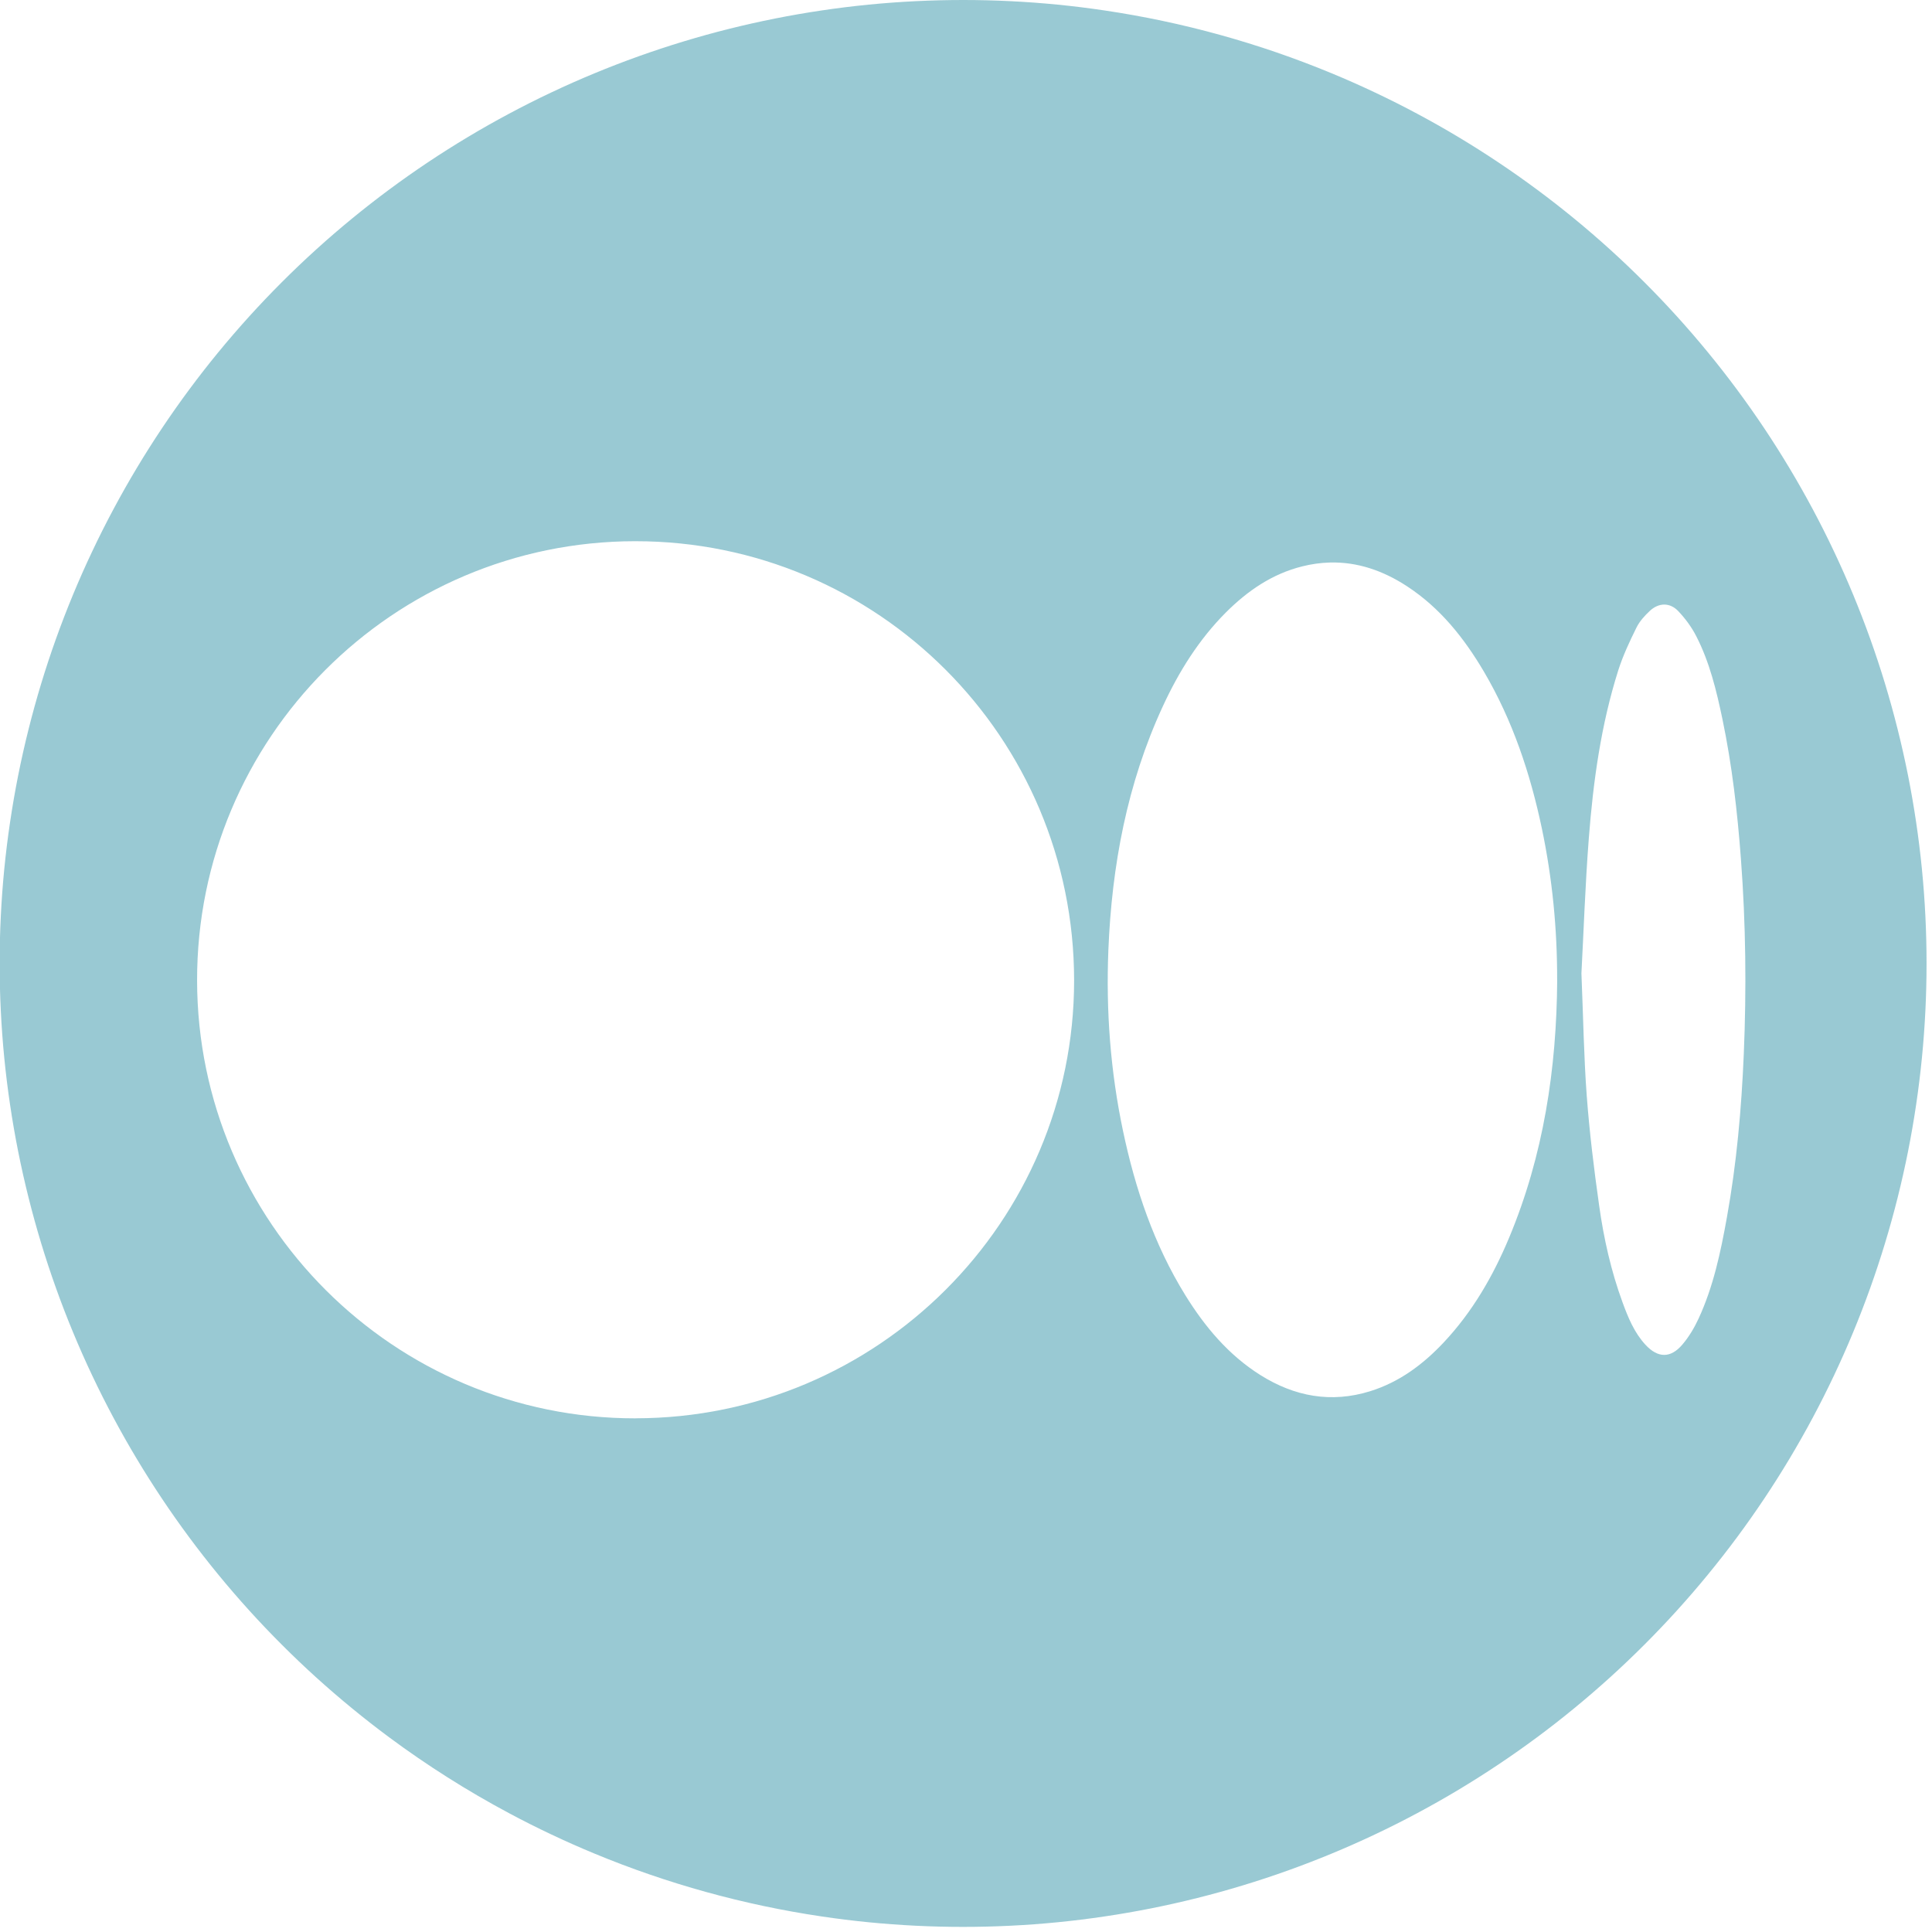
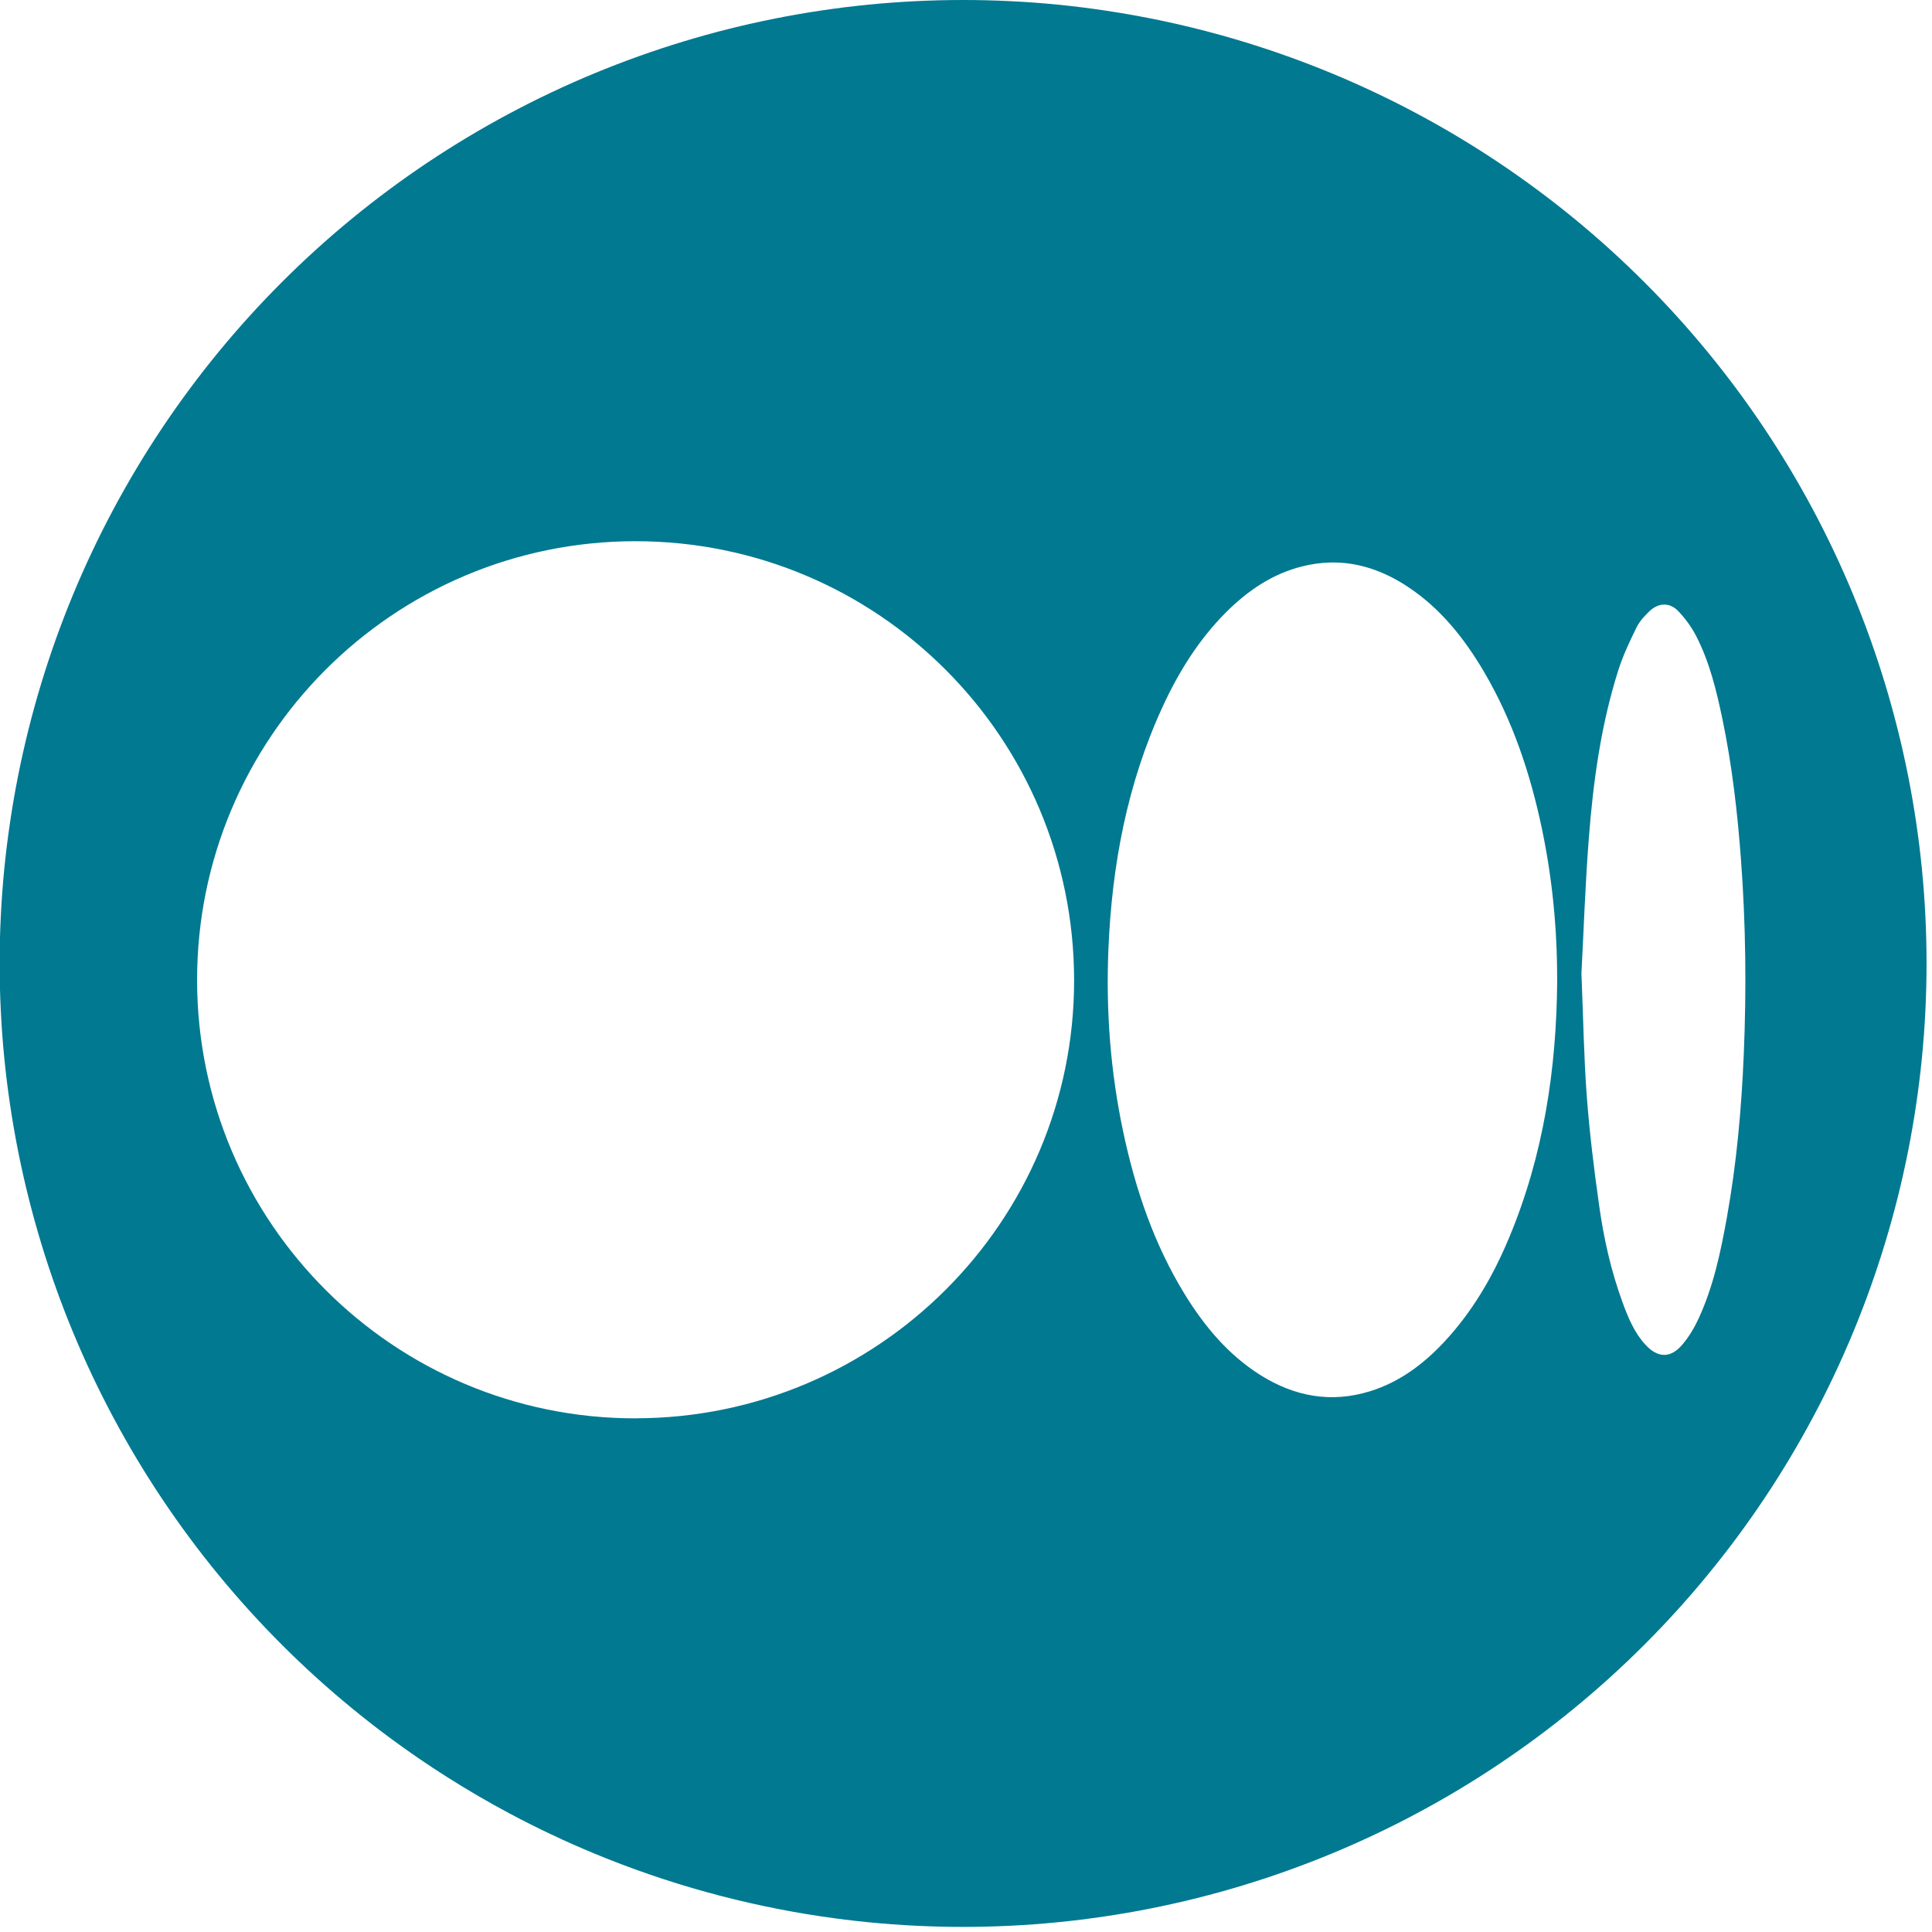
<svg xmlns="http://www.w3.org/2000/svg" width="35" height="35" viewBox="0 0 50 375" xml:space="preserve" version="1.1" id="svg1">
  <defs id="defs1" />
-   <path d="m 24.436,0 c -3.062,0 -6.12,0.075 -9.175,0.226 a 184.334,184.334 0 0 0 -18.264,1.8 c -3.027,0.448 -6.042,0.97 -9.042,1.567 -3.003,0.6 -5.988,1.27 -8.957,2.01 a 188.176,188.176 0 0 0 -17.562,5.33 188.426,188.426 0 0 0 -8.565,3.303 183.044,183.044 0 0 0 -8.391,3.72 181.035,181.035 0 0 0 -8.196,4.127 184.583,184.583 0 0 0 -7.988,4.523 186.91,186.91 0 0 0 -29.446,21.836 185.377,185.377 0 0 0 -6.646,6.331 185.334,185.334 0 0 0 -6.33,6.646 192.094,192.094 0 0 0 -5.996,6.95 187.58,187.58 0 0 0 -10.932,14.743 188.299,188.299 0 0 0 -4.91,7.753 185.062,185.062 0 0 0 -4.522,7.986 180.45,180.45 0 0 0 -4.126,8.198 183.054,183.054 0 0 0 -3.721,8.391 186.89,186.89 0 0 0 -6.183,17.28 189.395,189.395 0 0 0 -4.46,17.803 c -0.597,3 -1.119,6.017 -1.567,9.044 a 184.391,184.391 0 0 0 -1.8,18.264 184.64,184.64 0 0 0 -0.226,9.175 c 0,3.062 0.074,6.12 0.226,9.175 a 184.392,184.392 0 0 0 1.8,18.264 c 0.448,3.027 0.97,6.043 1.567,9.043 a 189.386,189.386 0 0 0 4.46,17.803 186.89,186.89 0 0 0 14.03,33.869 c 1.441,2.7 2.949,5.36 4.523,7.985 a 186.998,186.998 0 0 0 21.837,29.445 185.326,185.326 0 0 0 6.33,6.646 185.363,185.363 0 0 0 6.646,6.332 188.216,188.216 0 0 0 6.952,5.992 183.92,183.92 0 0 0 7.234,5.65 186.905,186.905 0 0 0 23.248,14.717 c 2.7,1.446 5.43,2.82 8.196,4.126 a 183.048,183.048 0 0 0 8.391,3.721 186.828,186.828 0 0 0 44.126,12.21 184.336,184.336 0 0 0 18.264,1.8 185.784,185.784 0 0 0 18.35,-10e-4 184.394,184.394 0 0 0 18.265,-1.8 186.51,186.51 0 0 0 9.042,-1.566 189.63,189.63 0 0 0 8.957,-2.013 186.827,186.827 0 0 0 34.517,-12.351 181.09,181.09 0 0 0 8.198,-4.126 c 2.7,-1.441 5.361,-2.949 7.987,-4.523 a 188.25,188.25 0 0 0 15.26,-10.195 183.915,183.915 0 0 0 7.235,-5.65 185.406,185.406 0 0 0 13.597,-12.323 185.314,185.314 0 0 0 12.322,-13.595 183.912,183.912 0 0 0 5.65,-7.235 186.992,186.992 0 0 0 31.194,-65.963 189.41,189.41 0 0 0 2.015,-8.956 c 0.596,-3 1.118,-6.016 1.566,-9.043 0.452,-3.028 0.825,-6.062 1.125,-9.108 0.3,-3.047 0.527,-6.098 0.675,-9.156 0.152,-3.055 0.225,-6.113 0.225,-9.175 0,-3.062 -0.073,-6.12 -0.225,-9.175 a 184.3,184.3 0 0 0 -0.675,-9.156 c -0.3,-3.047 -0.673,-6.08 -1.125,-9.108 -0.448,-3.027 -0.97,-6.043 -1.566,-9.043 a 189.42,189.42 0 0 0 -4.462,-17.804 186.86,186.86 0 0 0 -6.183,-17.279 183.023,183.023 0 0 0 -3.72,-8.391 181.08,181.08 0 0 0 -4.125,-8.198 188.299,188.299 0 0 0 -9.432,-15.74 186.988,186.988 0 0 0 -5.288,-7.507 183.913,183.913 0 0 0 -5.65,-7.235 185.323,185.323 0 0 0 -12.322,-13.596 185.42,185.42 0 0 0 -13.596,-12.327 187.571,187.571 0 0 0 -14.743,-10.931 188.251,188.251 0 0 0 -7.752,-4.91 185.11,185.11 0 0 0 -7.987,-4.522 180.45,180.45 0 0 0 -8.198,-4.126 184.963,184.963 0 0 0 -8.392,-3.721 186.838,186.838 0 0 0 -44.124,-12.21 184.392,184.392 0 0 0 -18.265,-1.8 184.64,184.64 0 0 0 -9.175,-0.226 z m -63.64,105.047 v 0.001 c 47.07,-0.02 85.176,38.107 85.188,85.255 0.008,46.849 -38.129,84.944 -85.102,84.987 v 0.01 c -46.891,0.05 -85.053,-38.033 -85.127,-84.967 -0.074,-47.028 38.044,-85.251 85.04,-85.286 z m 134.879,4.136 c 5.295,-0.129 10.257,1.556 14.935,4.618 6.424,4.2 11.06,10.025 14.91,16.55 5.578,9.479 9.008,19.773 11.263,30.49 2.03,9.694 2.98,19.504 2.958,29.407 l 0.011,-0.02 c -0.117,17.235 -2.649,34.035 -9.35,50.051 -3.109,7.43 -7.096,14.33 -12.643,20.25 -4.029,4.298 -8.653,7.75 -14.337,9.512 -7.558,2.341 -14.64,1.025 -21.267,-3.132 -6.199,-3.9 -10.773,-9.359 -14.587,-15.515 -6.089,-9.852 -9.724,-20.644 -12.097,-31.907 -2.435,-11.552 -3.311,-23.244 -2.84,-35.021 0.663,-16.402 3.623,-32.324 10.557,-47.339 3.11,-6.74 6.998,-12.982 12.277,-18.272 4.2,-4.188 8.965,-7.47 14.801,-8.922 a 24.588,24.588 0 0 1 5.409,-0.75 z m 64.86,8.164 c 0.959,0.001 1.905,0.419 2.717,1.274 1.367,1.442 2.595,3.109 3.495,4.874 2.594,5.053 3.92,10.557 5.077,16.09 1.87,8.956 2.906,18.019 3.588,27.131 0.95,12.611 1.09,25.243 0.556,37.873 -0.448,10.632 -1.39,21.233 -3.28,31.717 -1.207,6.708 -2.61,13.39 -5.493,19.63 -0.822,1.773 -1.858,3.527 -3.12,5.012 -2.3,2.735 -4.79,2.68 -7.205,0.054 -2.158,-2.342 -3.343,-5.236 -4.422,-8.177 -2.244,-6.113 -3.665,-12.449 -4.561,-18.873 -0.997,-7.04 -1.862,-14.115 -2.396,-21.197 -0.565,-7.531 -0.676,-15.105 -1.037,-23.83 0.428,-7.97 0.73,-17.112 1.434,-26.213 0.854,-11.05 2.361,-22.024 5.727,-32.637 0.908,-2.84 2.201,-5.586 3.526,-8.27 0.6,-1.216 1.593,-2.3 2.594,-3.238 0.867,-0.807 1.84,-1.221 2.8,-1.22 z" fill="rgba(0, 121, 145, 0.4)" id="path1" />
+   <path d="m 24.436,0 c -3.062,0 -6.12,0.075 -9.175,0.226 a 184.334,184.334 0 0 0 -18.264,1.8 c -3.027,0.448 -6.042,0.97 -9.042,1.567 -3.003,0.6 -5.988,1.27 -8.957,2.01 a 188.176,188.176 0 0 0 -17.562,5.33 188.426,188.426 0 0 0 -8.565,3.303 183.044,183.044 0 0 0 -8.391,3.72 181.035,181.035 0 0 0 -8.196,4.127 184.583,184.583 0 0 0 -7.988,4.523 186.91,186.91 0 0 0 -29.446,21.836 185.377,185.377 0 0 0 -6.646,6.331 185.334,185.334 0 0 0 -6.33,6.646 192.094,192.094 0 0 0 -5.996,6.95 187.58,187.58 0 0 0 -10.932,14.743 188.299,188.299 0 0 0 -4.91,7.753 185.062,185.062 0 0 0 -4.522,7.986 180.45,180.45 0 0 0 -4.126,8.198 183.054,183.054 0 0 0 -3.721,8.391 186.89,186.89 0 0 0 -6.183,17.28 189.395,189.395 0 0 0 -4.46,17.803 c -0.597,3 -1.119,6.017 -1.567,9.044 a 184.391,184.391 0 0 0 -1.8,18.264 184.64,184.64 0 0 0 -0.226,9.175 c 0,3.062 0.074,6.12 0.226,9.175 a 184.392,184.392 0 0 0 1.8,18.264 c 0.448,3.027 0.97,6.043 1.567,9.043 a 189.386,189.386 0 0 0 4.46,17.803 186.89,186.89 0 0 0 14.03,33.869 c 1.441,2.7 2.949,5.36 4.523,7.985 a 186.998,186.998 0 0 0 21.837,29.445 185.326,185.326 0 0 0 6.33,6.646 185.363,185.363 0 0 0 6.646,6.332 188.216,188.216 0 0 0 6.952,5.992 183.92,183.92 0 0 0 7.234,5.65 186.905,186.905 0 0 0 23.248,14.717 c 2.7,1.446 5.43,2.82 8.196,4.126 a 183.048,183.048 0 0 0 8.391,3.721 186.828,186.828 0 0 0 44.126,12.21 184.336,184.336 0 0 0 18.264,1.8 185.784,185.784 0 0 0 18.35,-10e-4 184.394,184.394 0 0 0 18.265,-1.8 186.51,186.51 0 0 0 9.042,-1.566 189.63,189.63 0 0 0 8.957,-2.013 186.827,186.827 0 0 0 34.517,-12.351 181.09,181.09 0 0 0 8.198,-4.126 c 2.7,-1.441 5.361,-2.949 7.987,-4.523 a 188.25,188.25 0 0 0 15.26,-10.195 183.915,183.915 0 0 0 7.235,-5.65 185.406,185.406 0 0 0 13.597,-12.323 185.314,185.314 0 0 0 12.322,-13.595 183.912,183.912 0 0 0 5.65,-7.235 186.992,186.992 0 0 0 31.194,-65.963 189.41,189.41 0 0 0 2.015,-8.956 c 0.596,-3 1.118,-6.016 1.566,-9.043 0.452,-3.028 0.825,-6.062 1.125,-9.108 0.3,-3.047 0.527,-6.098 0.675,-9.156 0.152,-3.055 0.225,-6.113 0.225,-9.175 0,-3.062 -0.073,-6.12 -0.225,-9.175 a 184.3,184.3 0 0 0 -0.675,-9.156 c -0.3,-3.047 -0.673,-6.08 -1.125,-9.108 -0.448,-3.027 -0.97,-6.043 -1.566,-9.043 a 189.42,189.42 0 0 0 -4.462,-17.804 186.86,186.86 0 0 0 -6.183,-17.279 183.023,183.023 0 0 0 -3.72,-8.391 181.08,181.08 0 0 0 -4.125,-8.198 188.299,188.299 0 0 0 -9.432,-15.74 186.988,186.988 0 0 0 -5.288,-7.507 183.913,183.913 0 0 0 -5.65,-7.235 185.323,185.323 0 0 0 -12.322,-13.596 185.42,185.42 0 0 0 -13.596,-12.327 187.571,187.571 0 0 0 -14.743,-10.931 188.251,188.251 0 0 0 -7.752,-4.91 185.11,185.11 0 0 0 -7.987,-4.522 180.45,180.45 0 0 0 -8.198,-4.126 184.963,184.963 0 0 0 -8.392,-3.721 186.838,186.838 0 0 0 -44.124,-12.21 184.392,184.392 0 0 0 -18.265,-1.8 184.64,184.64 0 0 0 -9.175,-0.226 z m -63.64,105.047 v 0.001 c 47.07,-0.02 85.176,38.107 85.188,85.255 0.008,46.849 -38.129,84.944 -85.102,84.987 v 0.01 c -46.891,0.05 -85.053,-38.033 -85.127,-84.967 -0.074,-47.028 38.044,-85.251 85.04,-85.286 z m 134.879,4.136 c 5.295,-0.129 10.257,1.556 14.935,4.618 6.424,4.2 11.06,10.025 14.91,16.55 5.578,9.479 9.008,19.773 11.263,30.49 2.03,9.694 2.98,19.504 2.958,29.407 l 0.011,-0.02 c -0.117,17.235 -2.649,34.035 -9.35,50.051 -3.109,7.43 -7.096,14.33 -12.643,20.25 -4.029,4.298 -8.653,7.75 -14.337,9.512 -7.558,2.341 -14.64,1.025 -21.267,-3.132 -6.199,-3.9 -10.773,-9.359 -14.587,-15.515 -6.089,-9.852 -9.724,-20.644 -12.097,-31.907 -2.435,-11.552 -3.311,-23.244 -2.84,-35.021 0.663,-16.402 3.623,-32.324 10.557,-47.339 3.11,-6.74 6.998,-12.982 12.277,-18.272 4.2,-4.188 8.965,-7.47 14.801,-8.922 a 24.588,24.588 0 0 1 5.409,-0.75 z m 64.86,8.164 c 0.959,0.001 1.905,0.419 2.717,1.274 1.367,1.442 2.595,3.109 3.495,4.874 2.594,5.053 3.92,10.557 5.077,16.09 1.87,8.956 2.906,18.019 3.588,27.131 0.95,12.611 1.09,25.243 0.556,37.873 -0.448,10.632 -1.39,21.233 -3.28,31.717 -1.207,6.708 -2.61,13.39 -5.493,19.63 -0.822,1.773 -1.858,3.527 -3.12,5.012 -2.3,2.735 -4.79,2.68 -7.205,0.054 -2.158,-2.342 -3.343,-5.236 -4.422,-8.177 -2.244,-6.113 -3.665,-12.449 -4.561,-18.873 -0.997,-7.04 -1.862,-14.115 -2.396,-21.197 -0.565,-7.531 -0.676,-15.105 -1.037,-23.83 0.428,-7.97 0.73,-17.112 1.434,-26.213 0.854,-11.05 2.361,-22.024 5.727,-32.637 0.908,-2.84 2.201,-5.586 3.526,-8.27 0.6,-1.216 1.593,-2.3 2.594,-3.238 0.867,-0.807 1.84,-1.221 2.8,-1.22 z" fill="rgba(0, 121, 145, 1)" id="path1" />
</svg>
